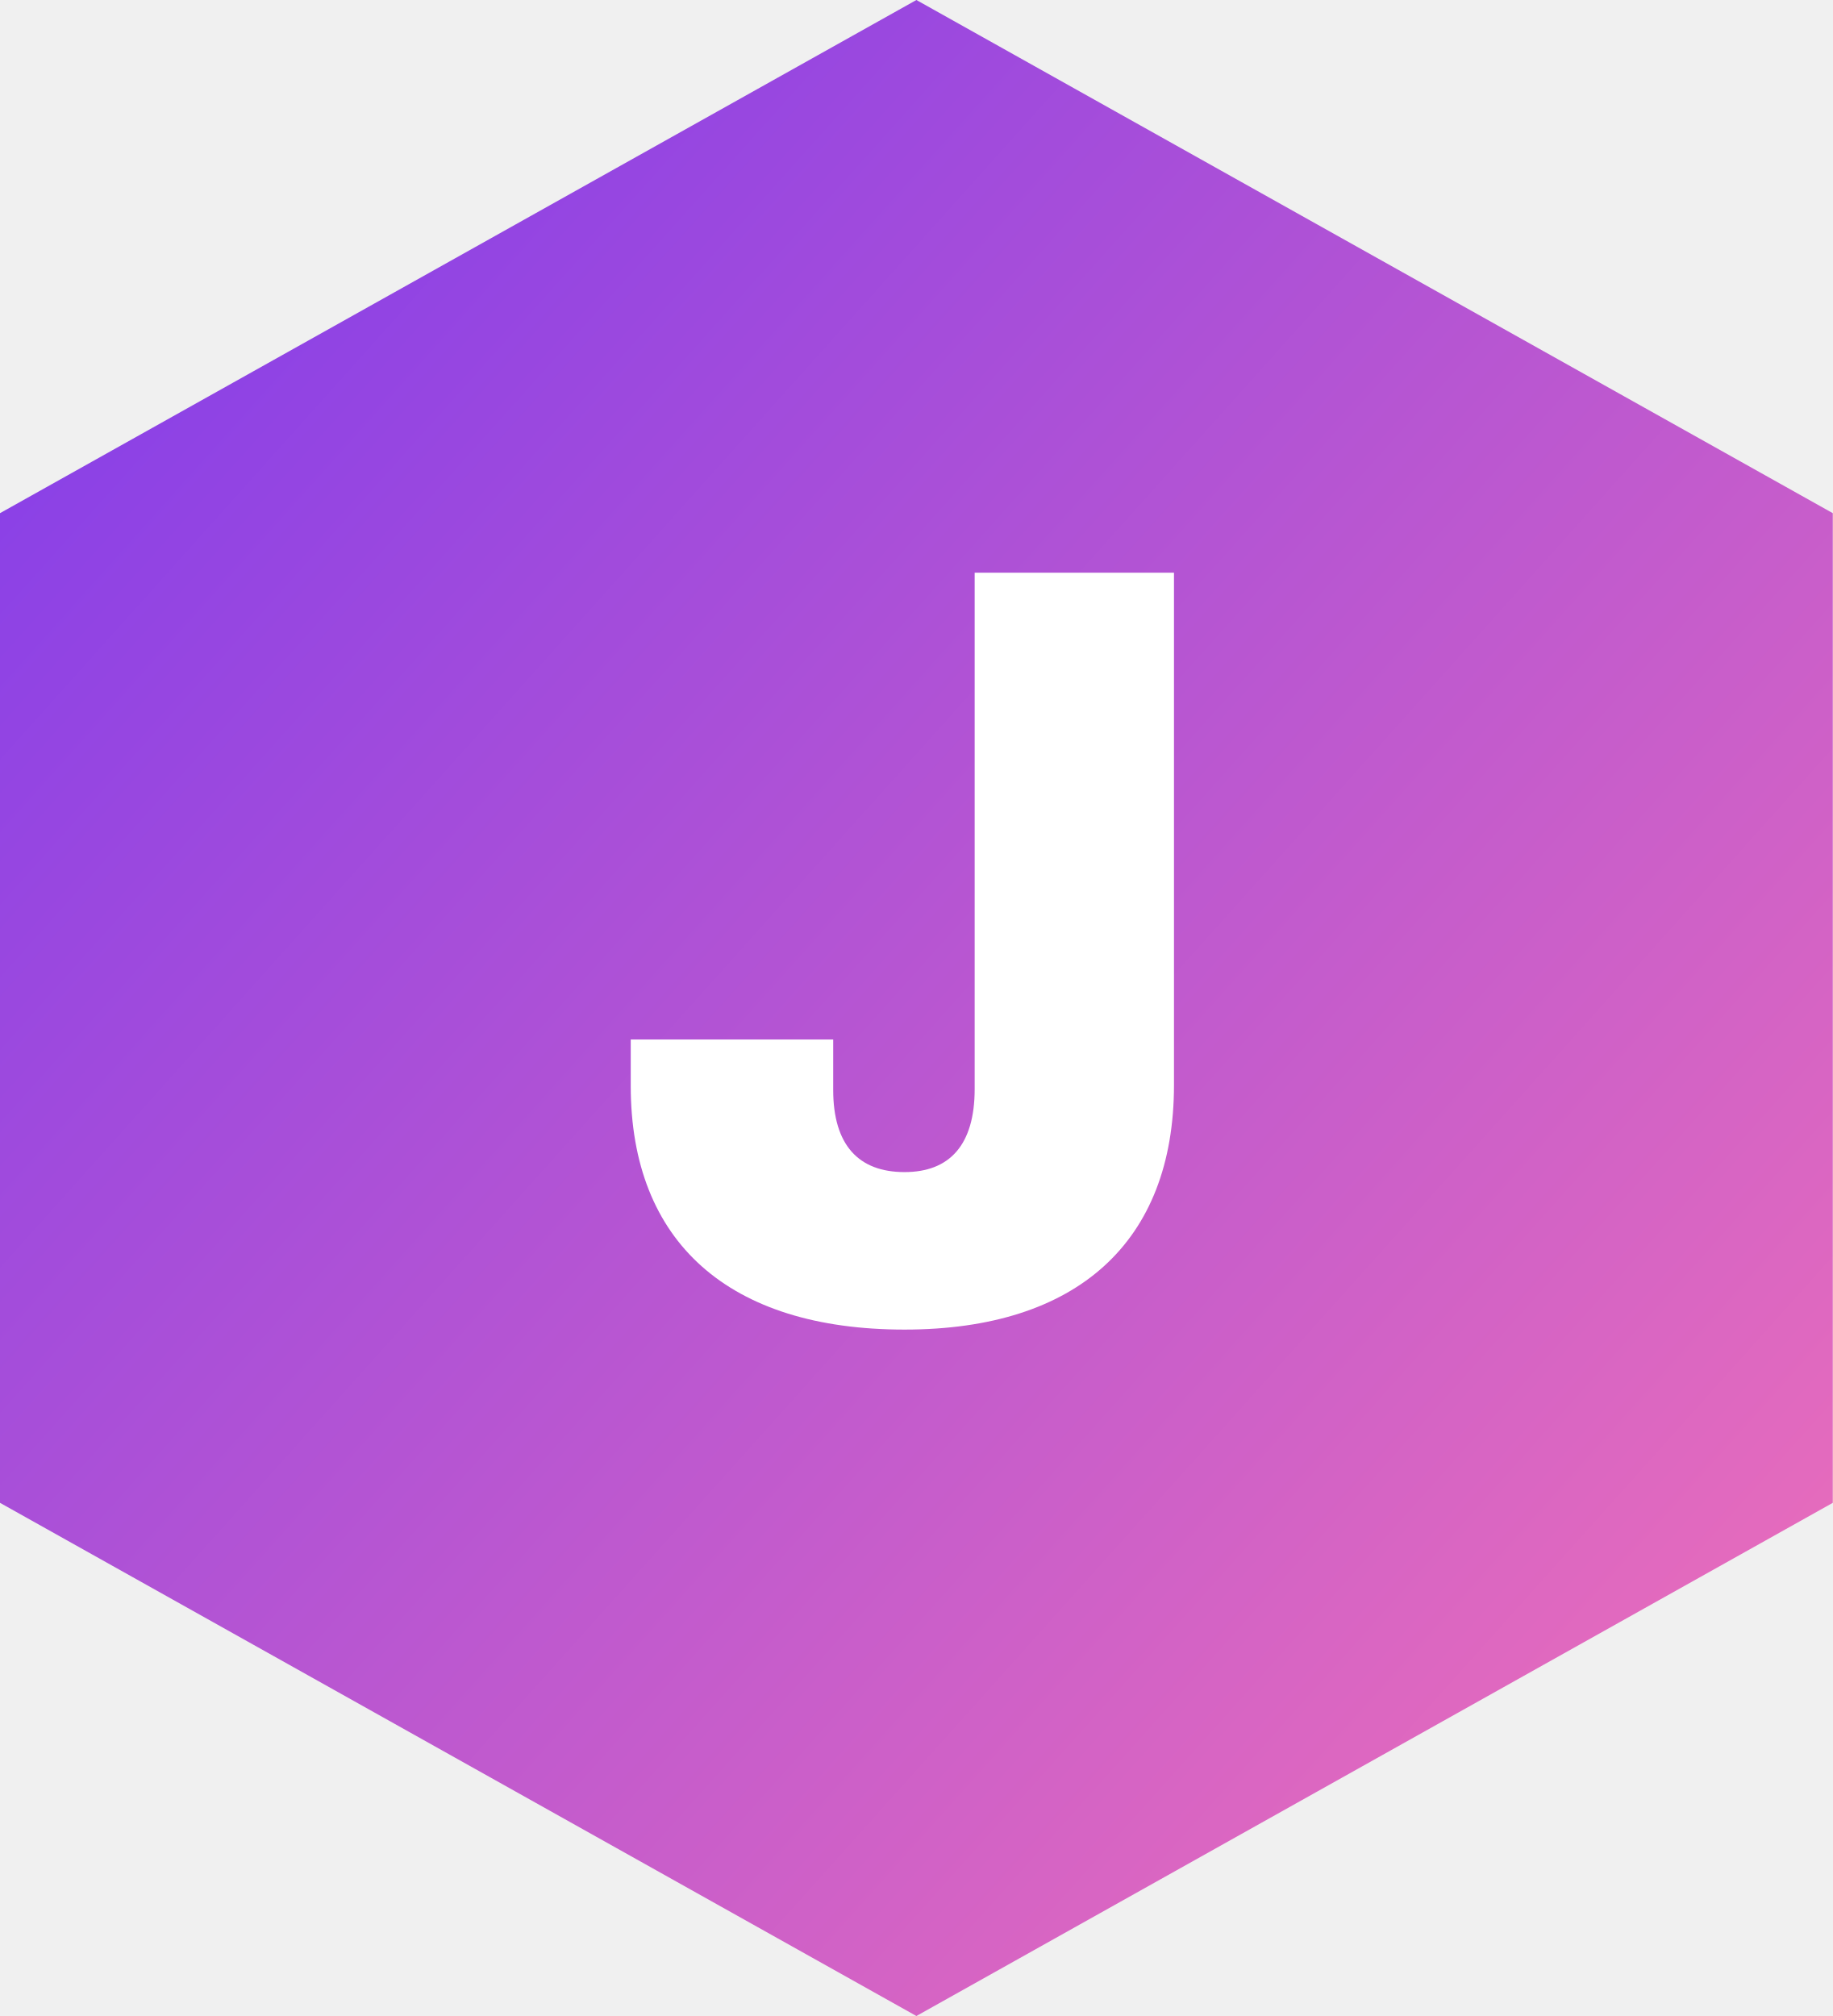
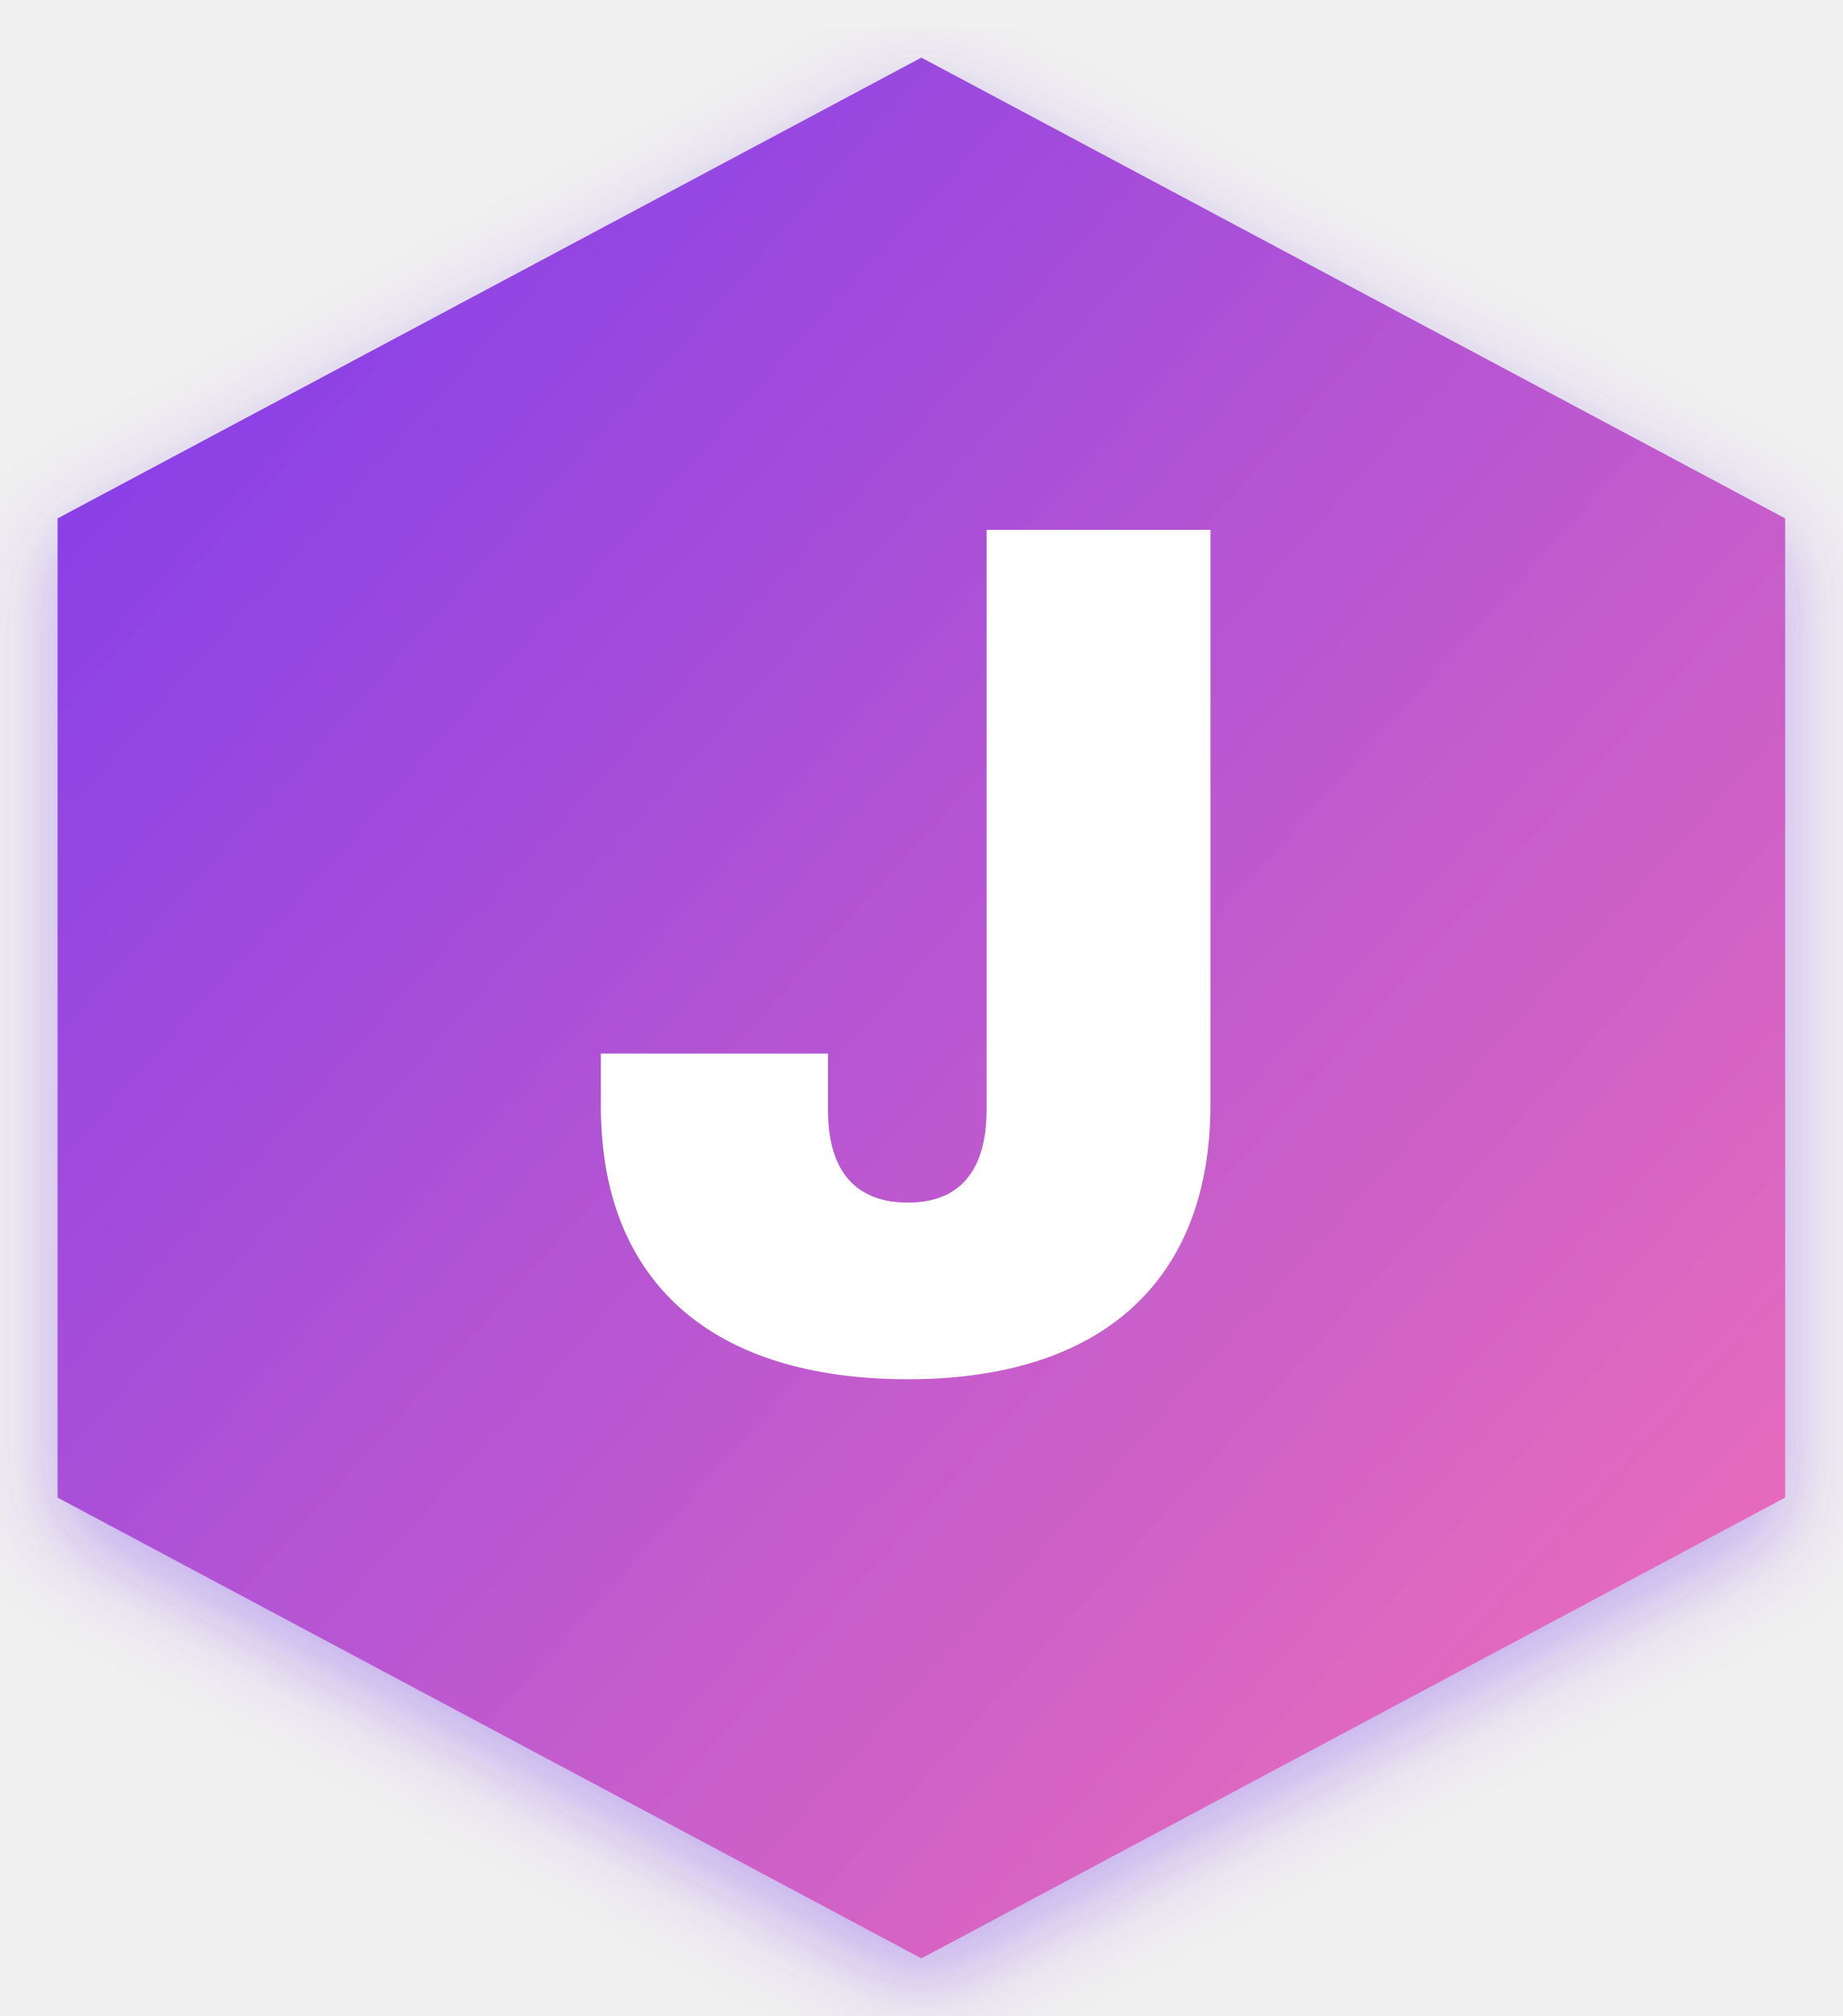
- <svg xmlns="http://www.w3.org/2000/svg" viewBox="0 0 100 110" width="100" height="110">
+ <svg xmlns="http://www.w3.org/2000/svg" viewBox="0 0 256 280" width="256" height="280">
  <defs>
-     <linearGradient id="g" x1="0%" y1="0%" x2="100%" y2="100%">
+     <linearGradient id="hex-grad" x1="0%" y1="0%" x2="100%" y2="100%">
      <stop offset="0%" stop-color="#7C3AED" />
      <stop offset="100%" stop-color="#F472B6" />
    </linearGradient>
+     <filter id="shadow" x="-20%" y="-20%" width="140%" height="140%">
+       <feDropShadow dx="0" dy="4" stdDeviation="6" flood-color="#7C3AED" flood-opacity="0.4" />
+     </filter>
  </defs>
-   <polygon points="50,0 100,28 100,82 50,110 0,82 0,28" fill="url(#g)" />
-   <text x="50" y="72" font-family="Inter, sans-serif" font-weight="900" font-size="56" fill="white" text-anchor="middle">J</text>
+   <polygon points="128,8 248,72 248,208 128,272 8,208 8,72" fill="url(#hex-grad)" filter="url(#shadow)" />
+   <text x="128" y="190" font-family="Inter, Helvetica, Arial, sans-serif" font-weight="900" font-size="160" fill="white" text-anchor="middle">J</text>
</svg>
